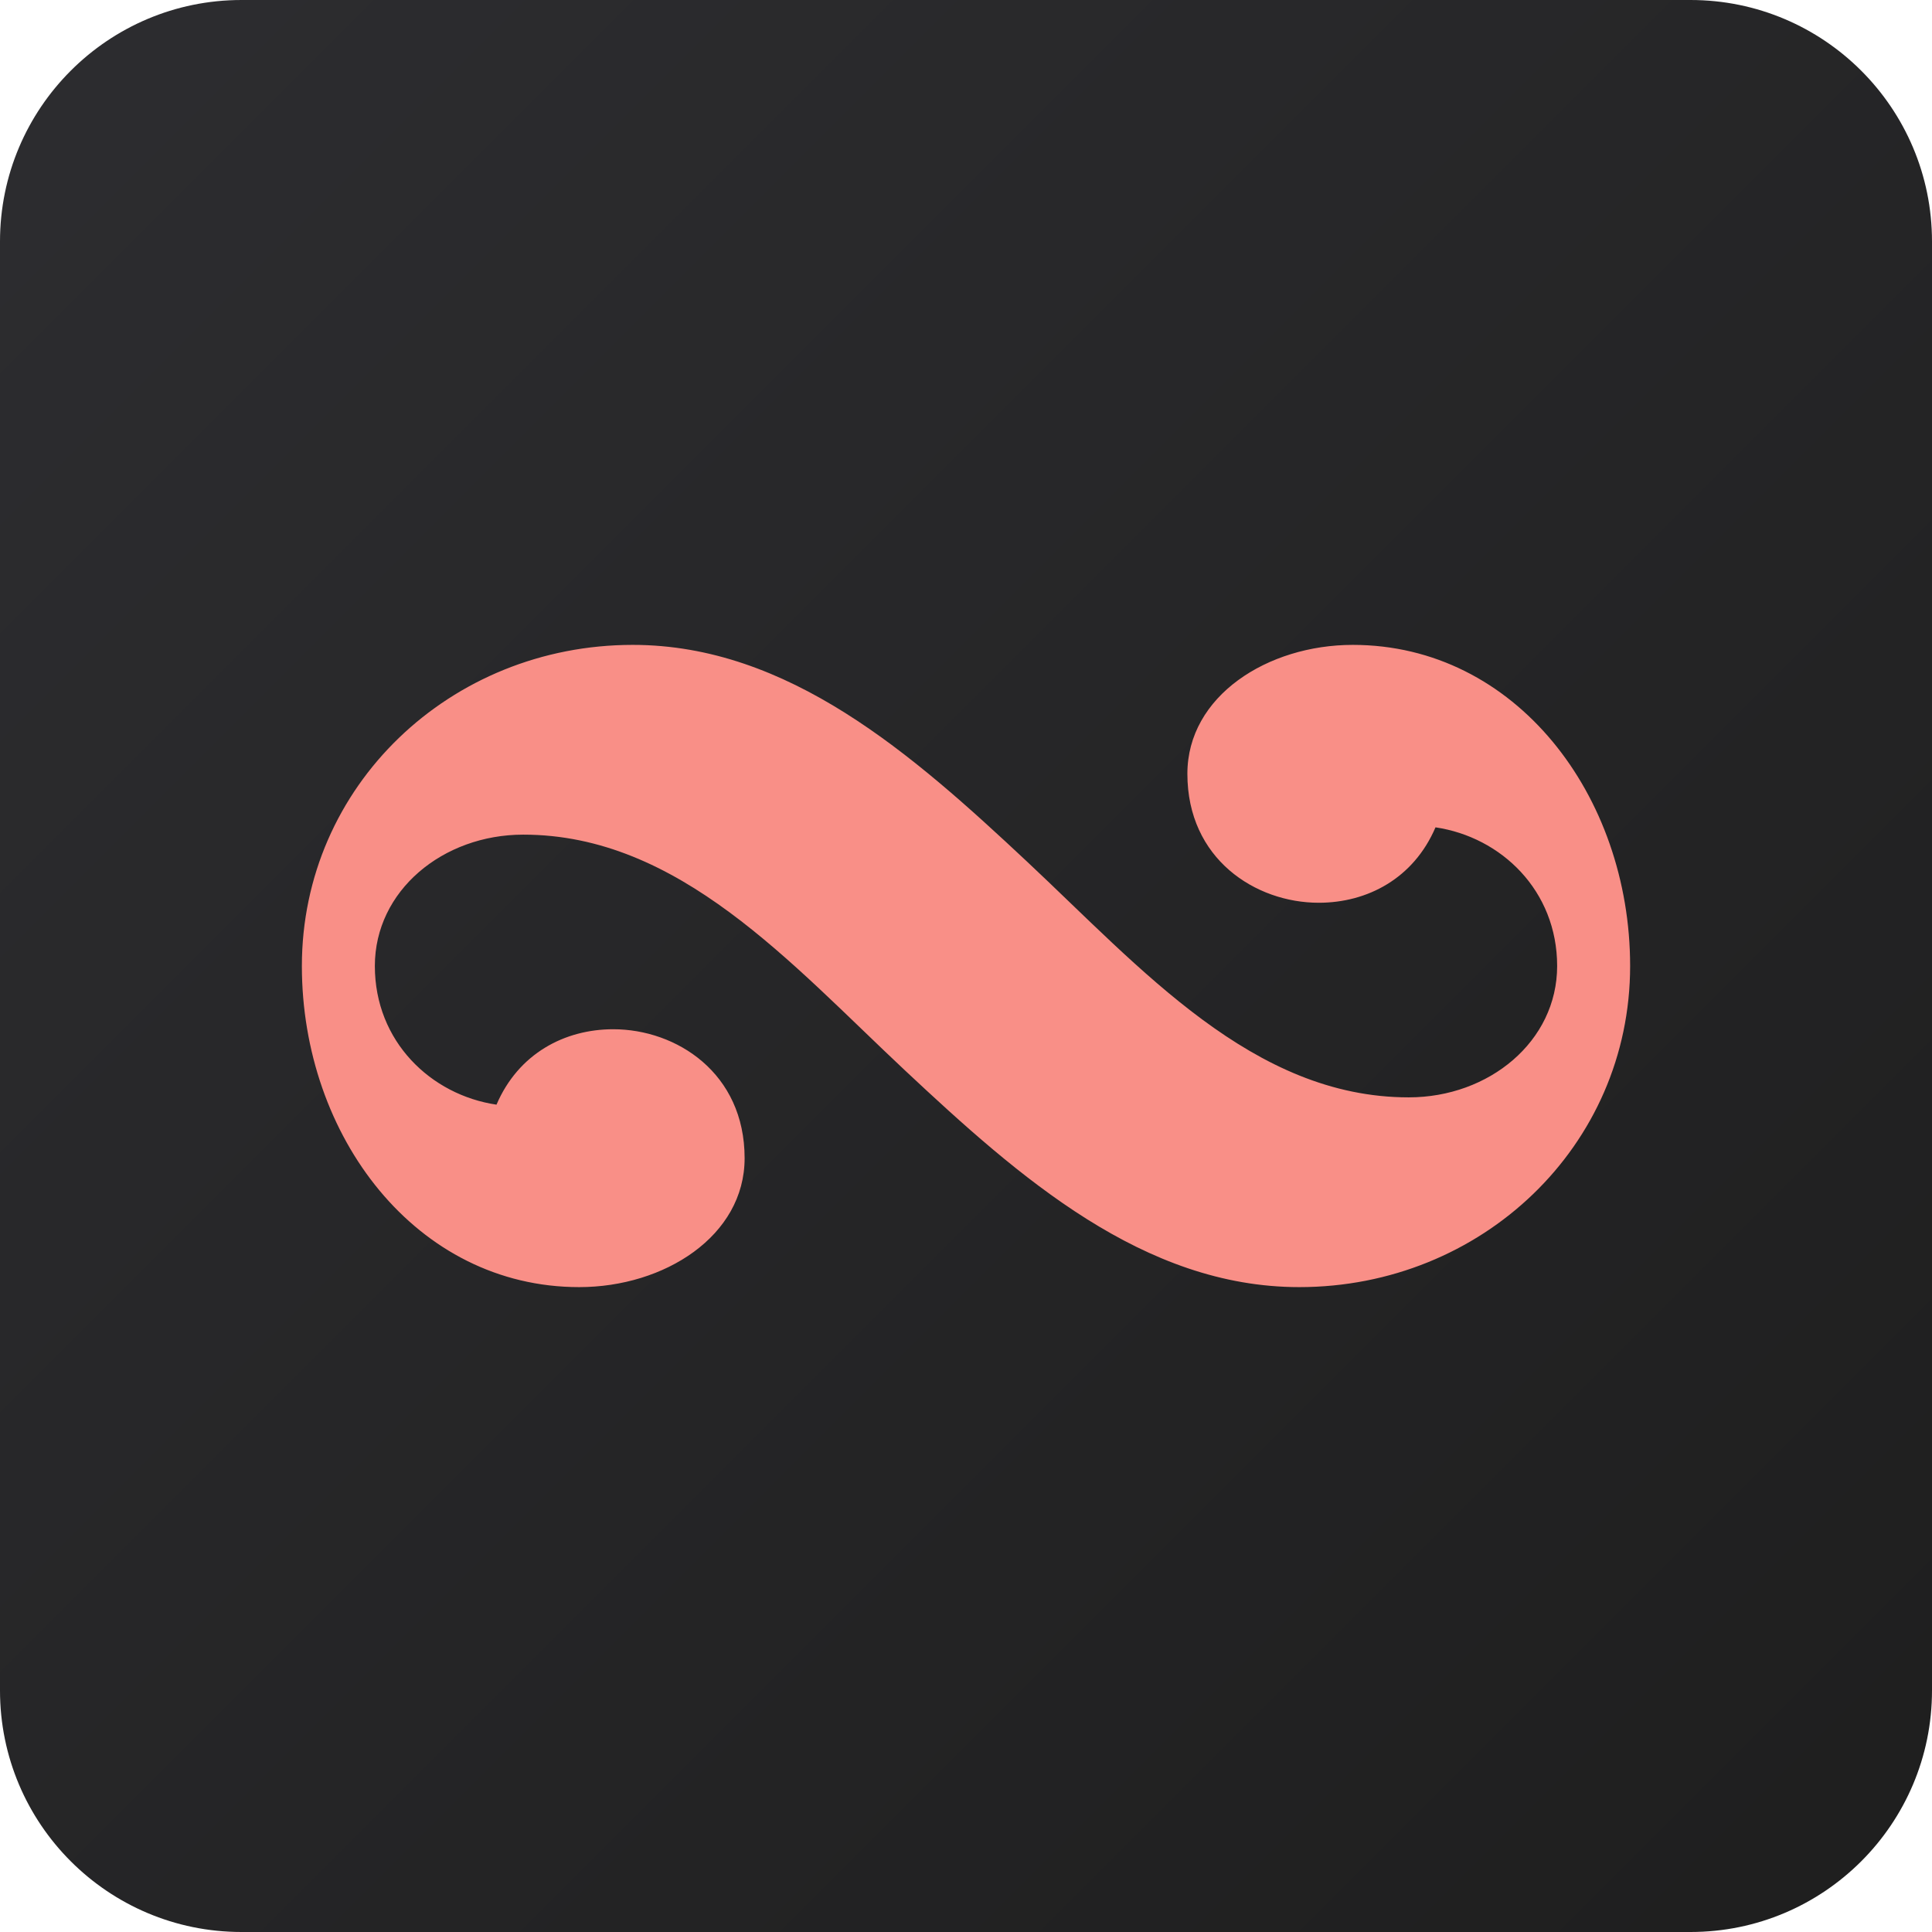
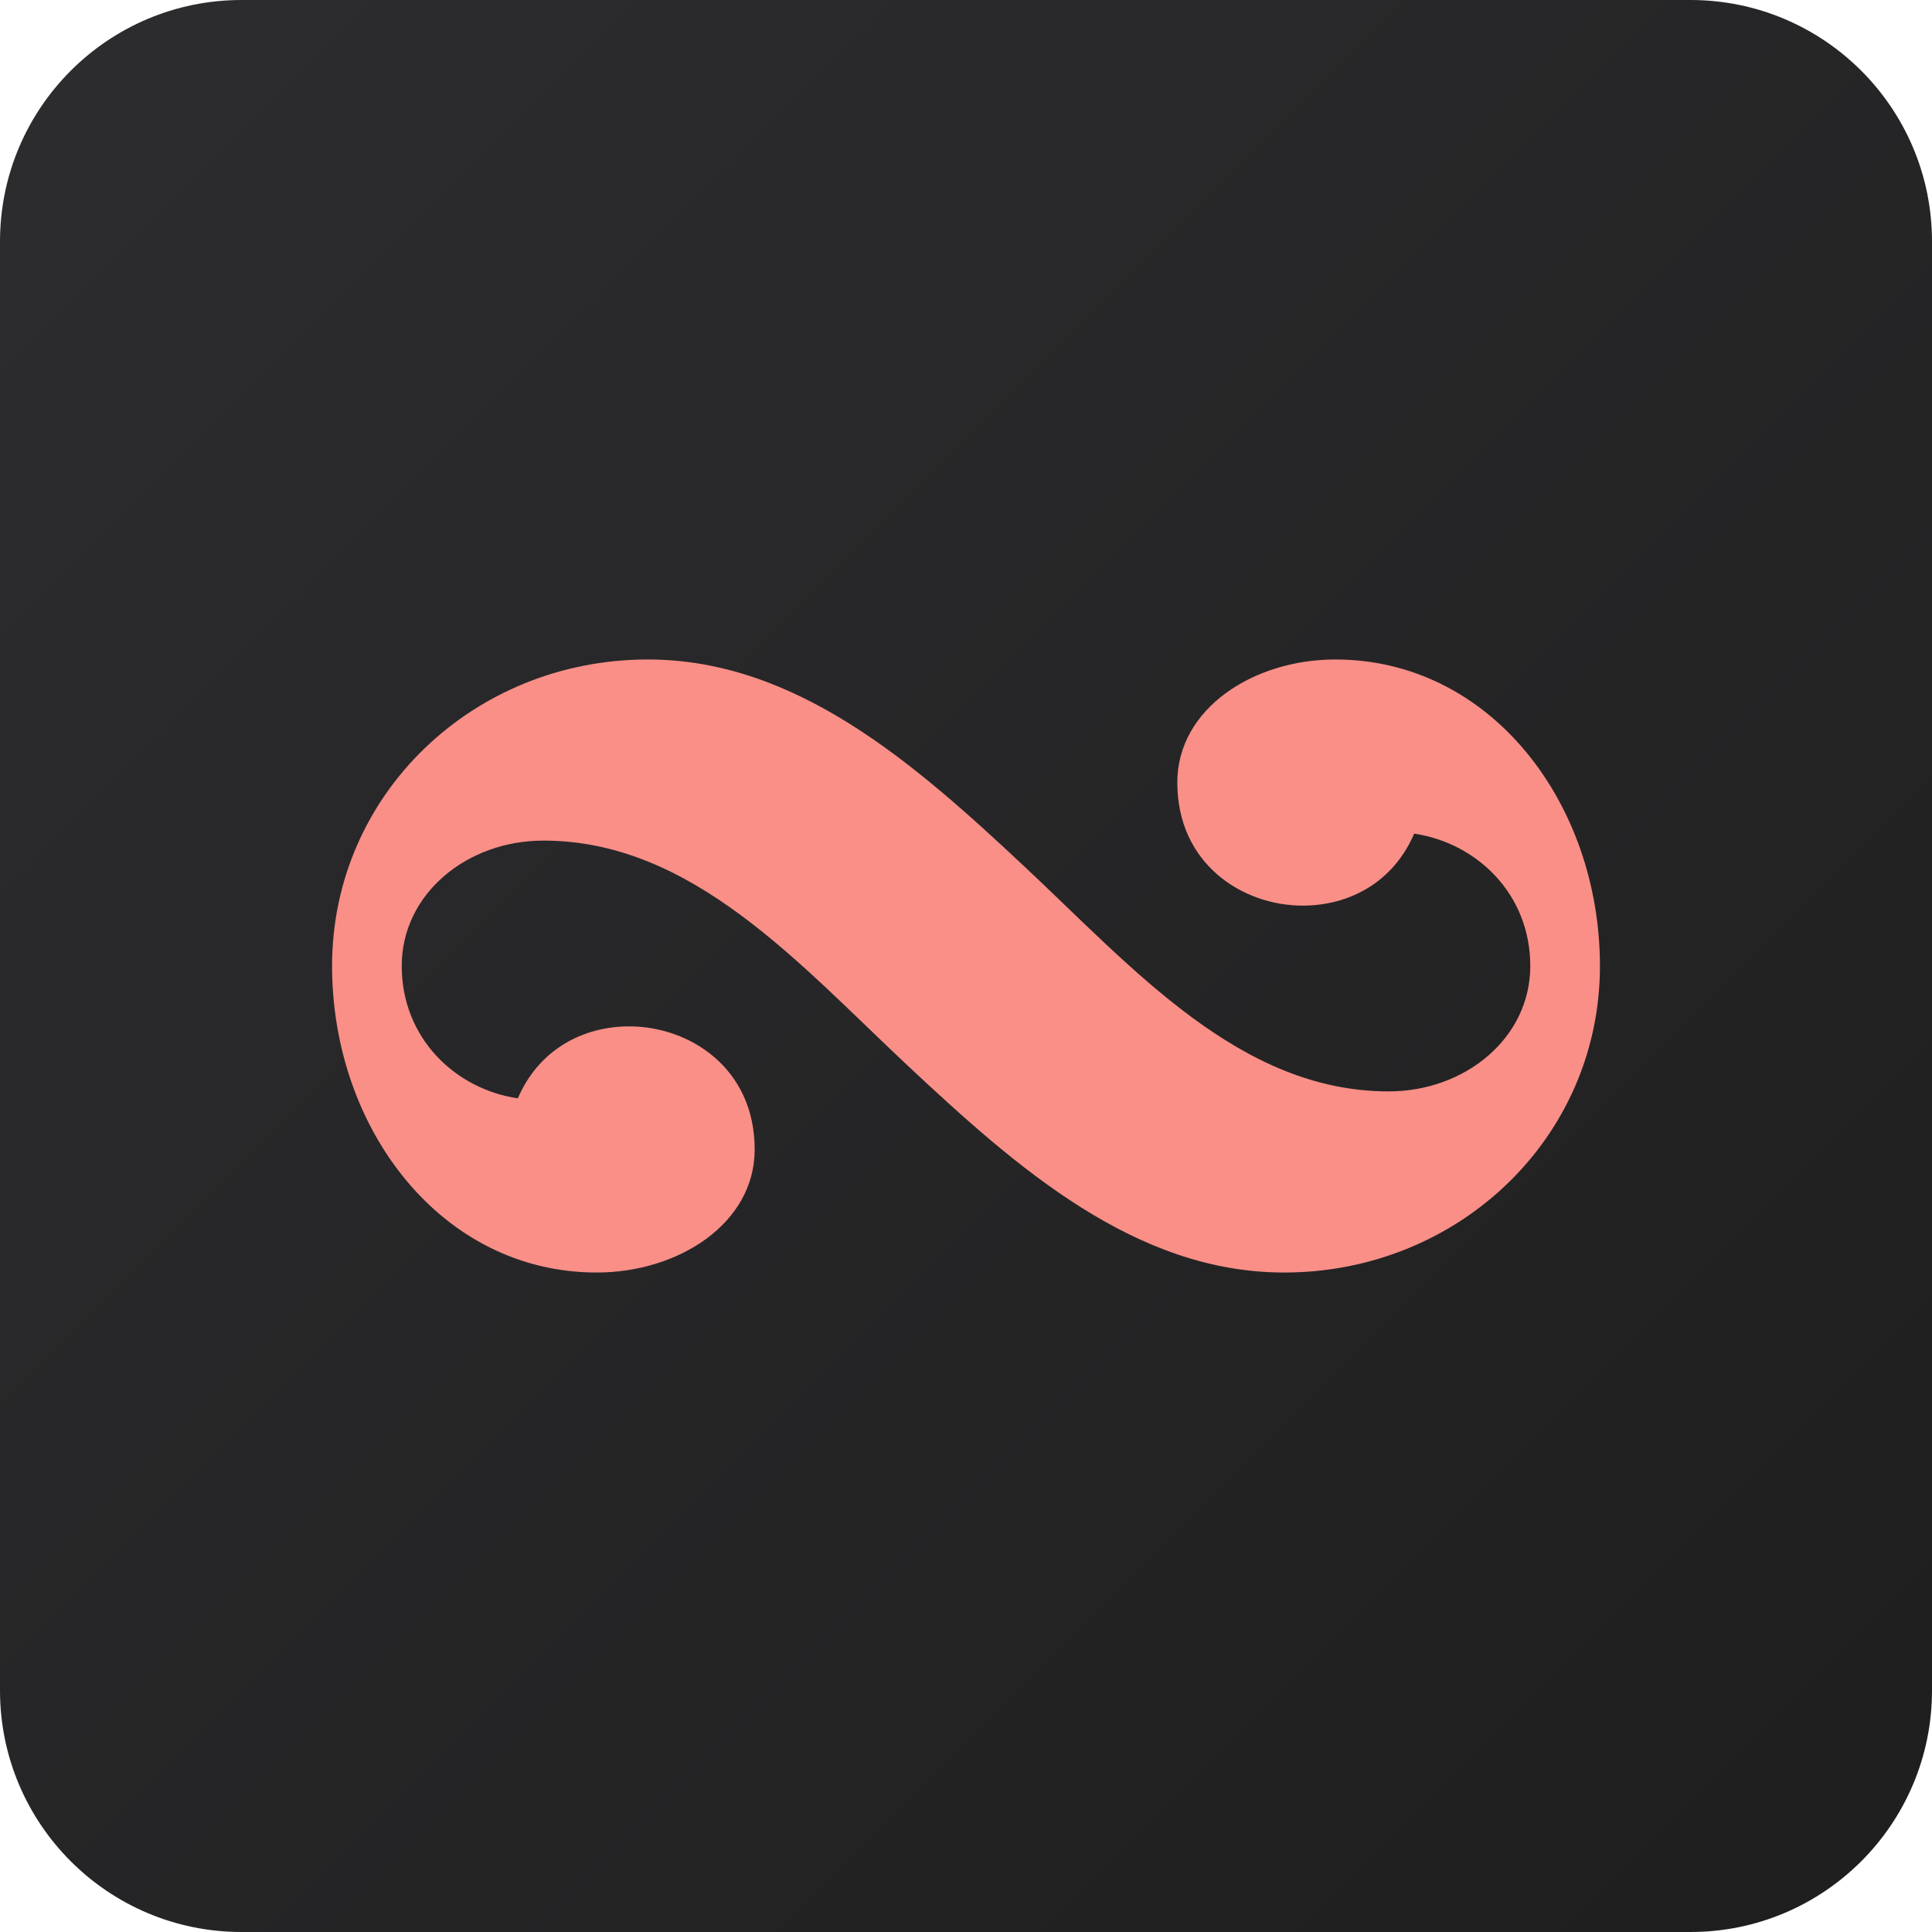
<svg xmlns="http://www.w3.org/2000/svg" viewBox="0 0 128 128" width="128" height="128">
  <defs>
    <linearGradient id="bg" x1="0%" y1="0%" x2="100%" y2="100%">
      <stop offset="0%" stop-color="#2d2d30" />
      <stop offset="100%" stop-color="#1e1e1e" />
    </linearGradient>
  </defs>
  <rect width="128" height="128" rx="16" fill="url(#bg)" />
-   <path fill="#f98f87" d="M87.370 59.810C90.593 59.810 93.656 58.198 95.106 54.813C99.458 55.458 103.165 59.004 103.165 64C103.165 68.996 98.652 72.703 93.333 72.703C83.018 72.703 75.604 64.161 68.029 57.070C60.454 49.978 52.234 42.725 41.919 42.725C29.832 42.725 20 52.073 20 64C20 75.282 27.575 85.275 38.374 85.275C44.015 85.275 49.333 81.890 49.333 76.733C49.333 71.092 44.821 68.190 40.630 68.190C37.407 68.190 34.344 69.802 32.894 73.187C28.542 72.542 24.835 68.996 24.835 64C24.835 59.004 29.348 55.297 34.667 55.297C44.982 55.297 52.396 63.839 59.971 70.930C67.546 78.022 75.766 85.275 86.081 85.275C98.168 85.275 108 75.927 108 64C108 52.718 100.425 42.725 89.626 42.725C83.985 42.725 78.667 46.110 78.667 51.267C78.667 56.908 83.179 59.810 87.370 59.810Z" />
+   <path fill="#f98f87" d="M86.308 60C89.385 60 92.308 58.462 93.692 55.231C97.846 55.846 101.385 59.231 101.385 64C101.385 68.769 97.077 72.308 92 72.308C82.154 72.308 75.077 64.154 67.846 57.385C60.615 50.615 52.769 43.692 42.923 43.692C31.385 43.692 22 52.615 22 64C22 74.769 29.231 84.308 39.538 84.308C44.923 84.308 50 81.077 50 76.154C50 70.769 45.692 68 41.692 68C38.615 68 35.692 69.538 34.308 72.769C30.154 72.154 26.615 68.769 26.615 64C26.615 59.231 30.923 55.692 36 55.692C45.846 55.692 52.923 63.846 60.154 70.615C67.385 77.385 75.231 84.308 85.077 84.308C96.615 84.308 106 75.385 106 64C106 53.231 98.769 43.692 88.462 43.692C83.077 43.692 78 46.923 78 51.846C78 57.231 82.308 60 86.308 60Z" />
</svg>
